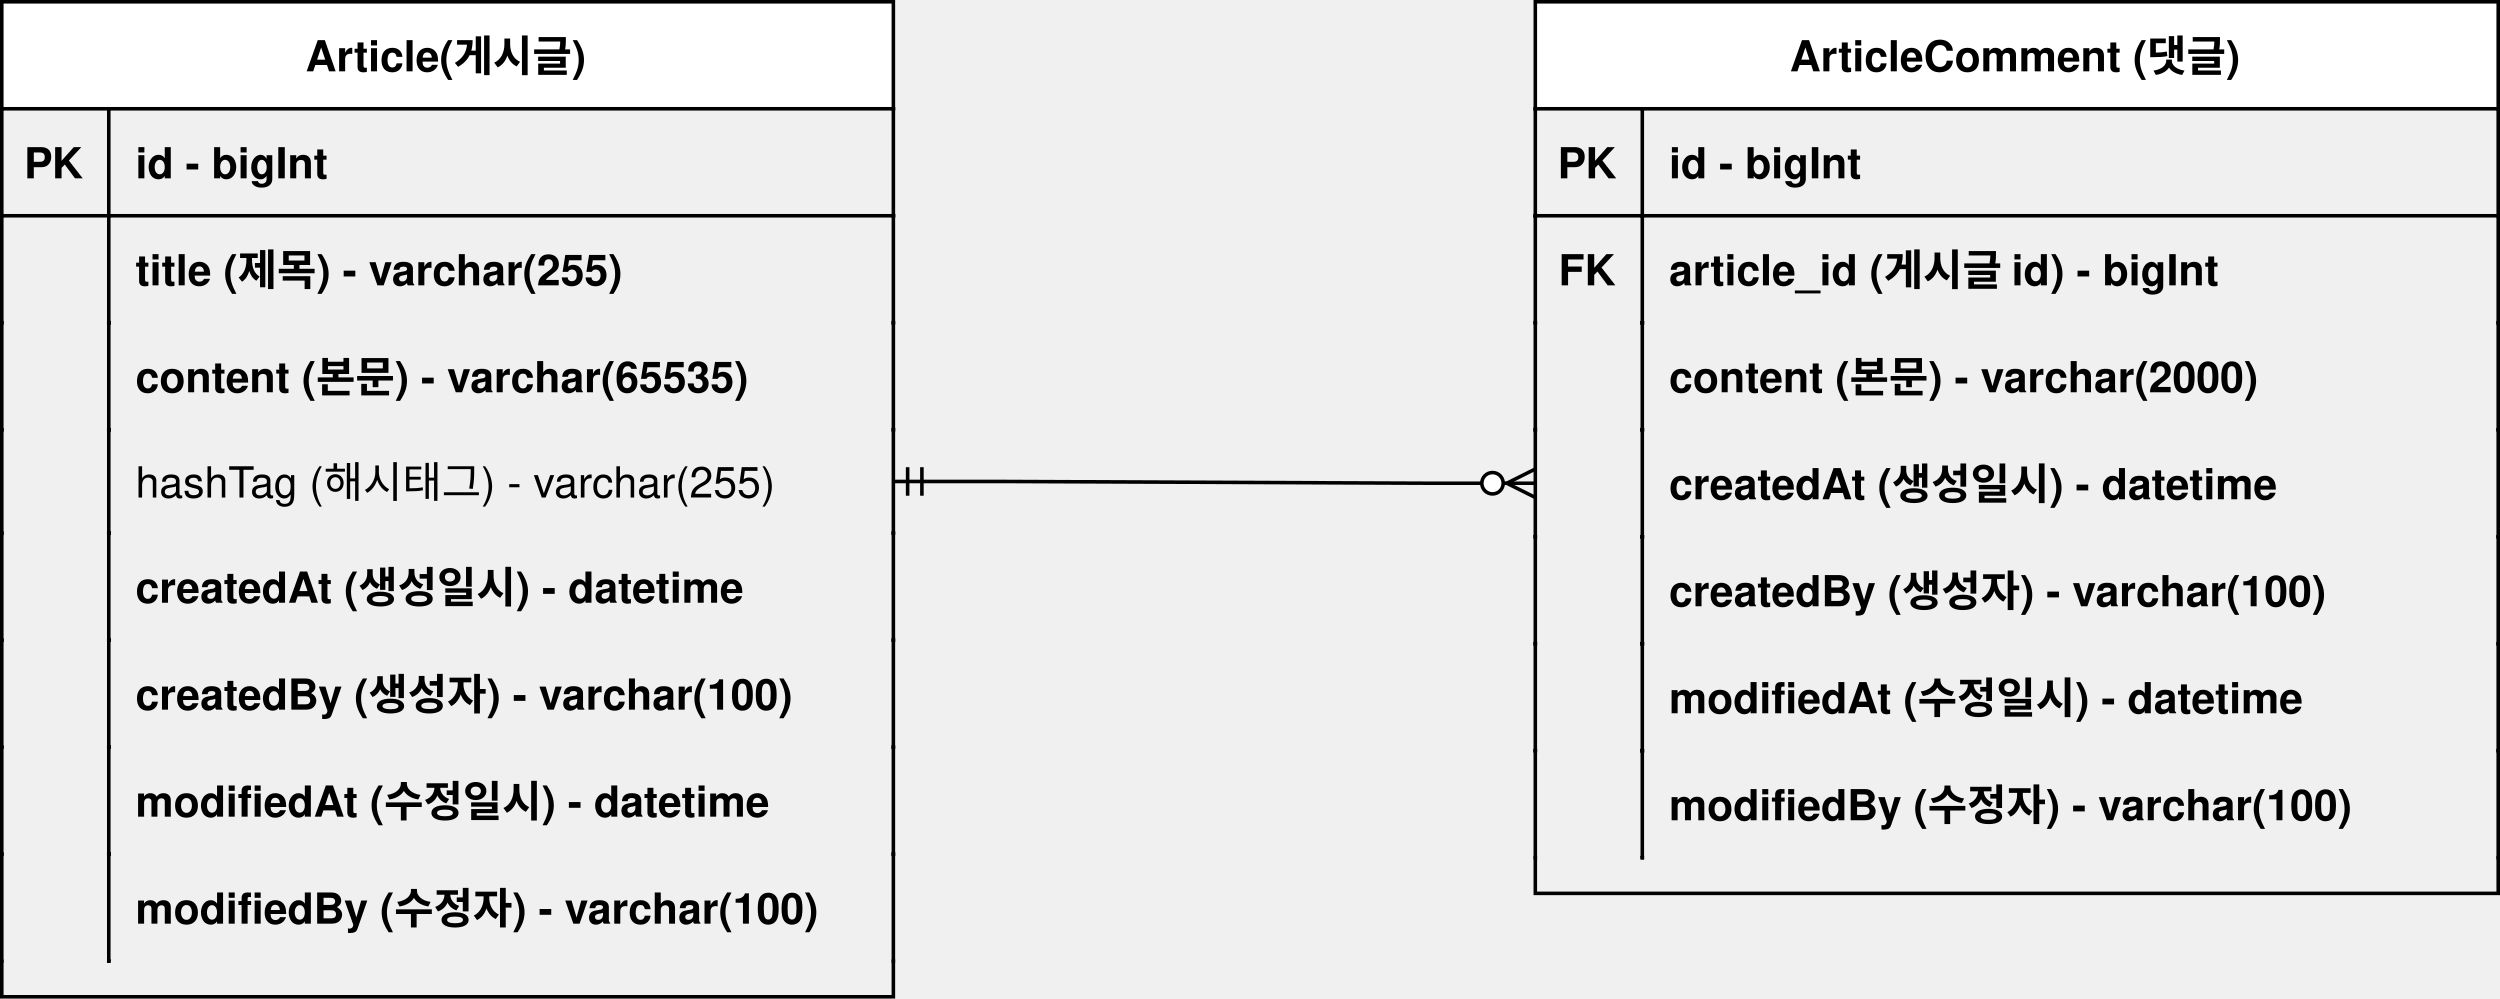
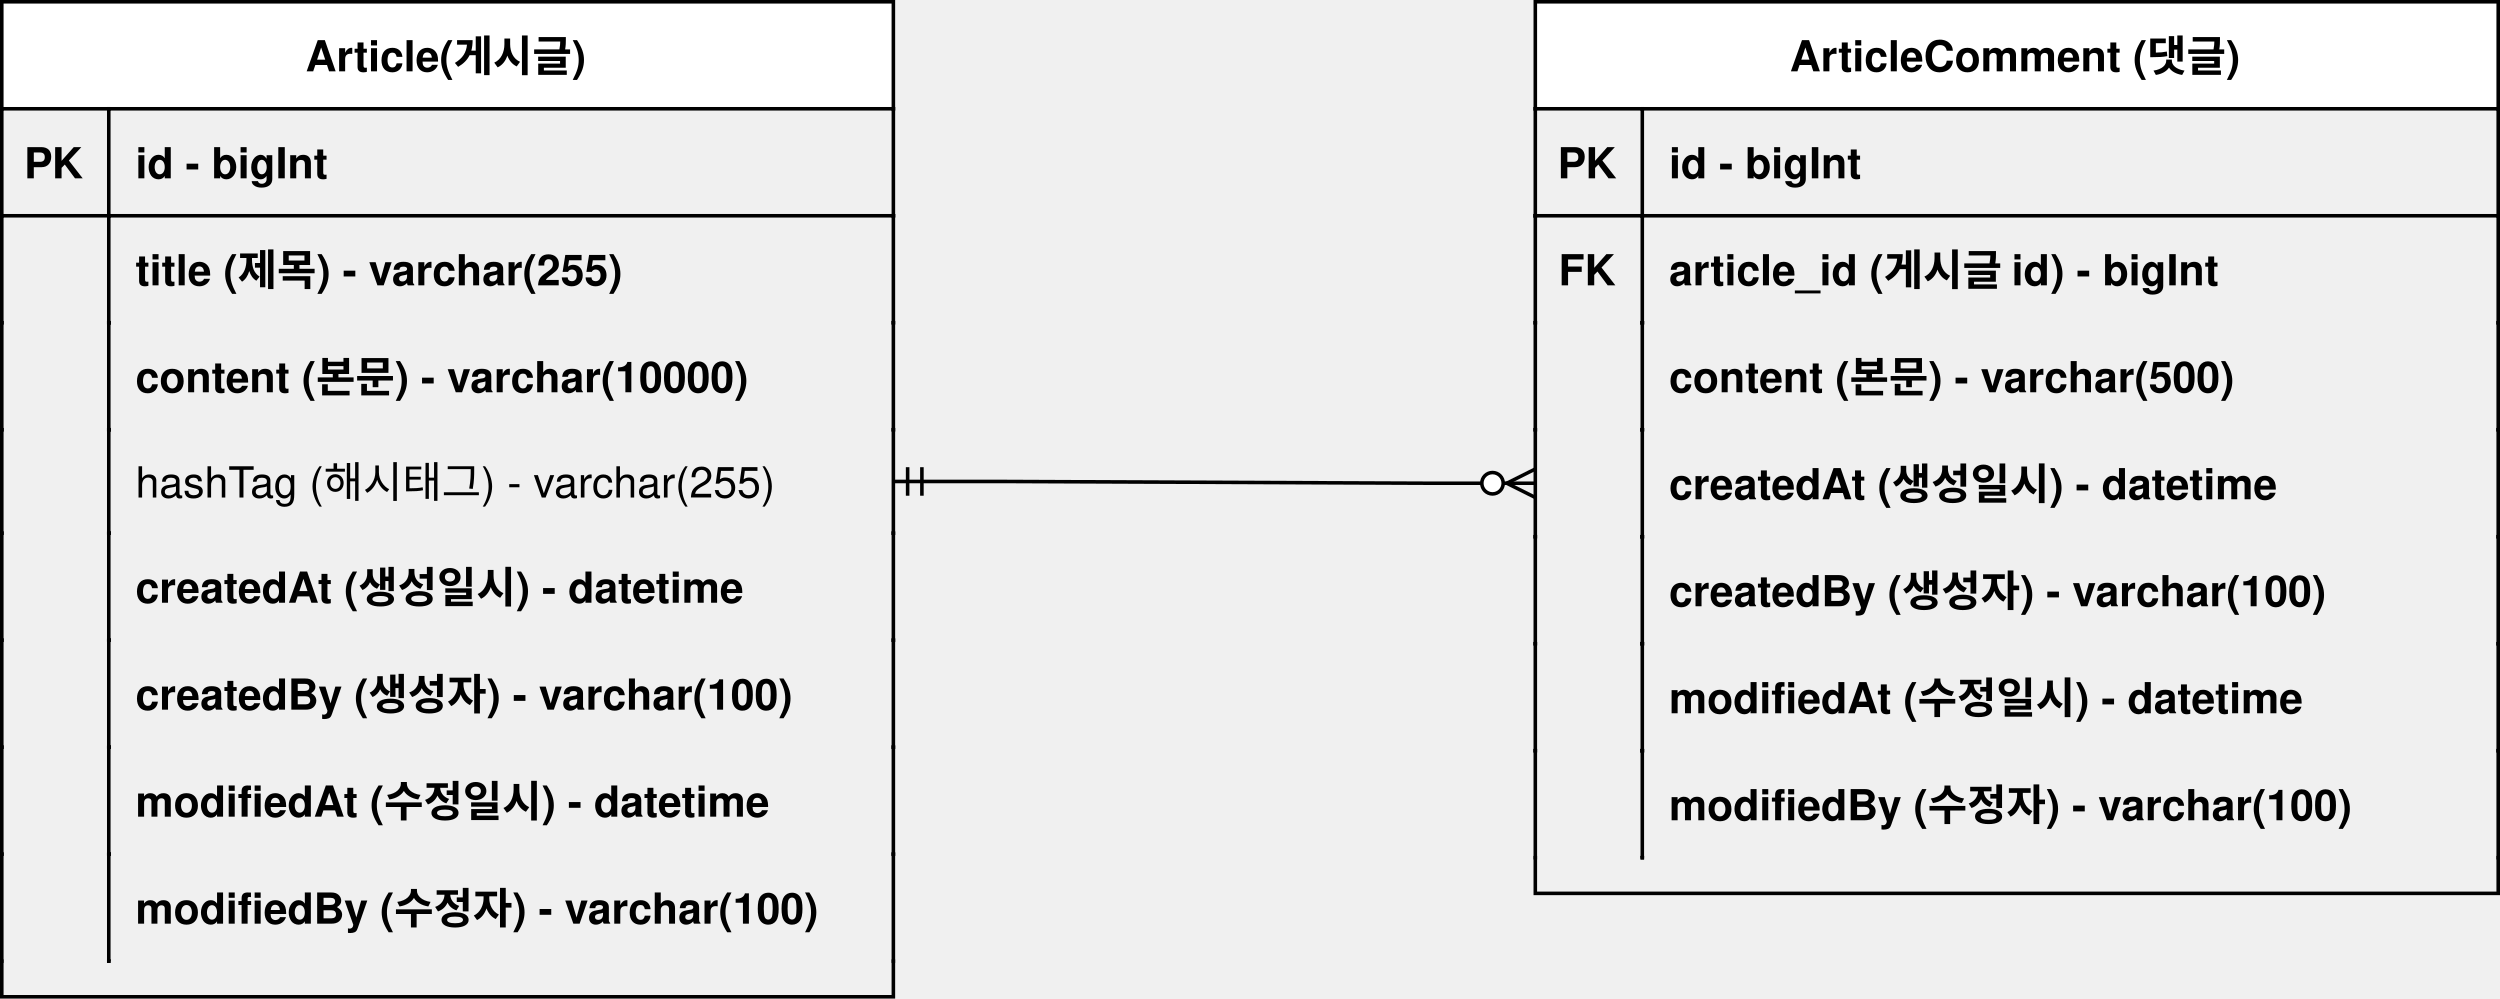
- <svg xmlns="http://www.w3.org/2000/svg" version="1.1" width="701px" height="280px" viewBox="-0.5 -0.5 701 280" content="&lt;mxfile host=&quot;app.diagrams.net&quot; modified=&quot;2022-08-14T04:38:40.784Z&quot; agent=&quot;5.0 (Windows NT 10.0; Win64; x64) AppleWebKit/537.36 (KHTML, like Gecko) Chrome/104.0.0.0 Safari/537.36&quot; etag=&quot;JJ9y1AS_MXaux4Gaqh5R&quot; version=&quot;20.2.3&quot; type=&quot;github&quot;&gt;&lt;diagram id=&quot;R2lEEEUBdFMjLlhIrx00&quot; name=&quot;Page-1&quot;&gt;7Z1Rb5s6FMc/DVL3sIpASMhjSNLtap3u1Fba9nTlBYdYAxwZp0366a8NNpA4zaBLoQmW0gobcyDn/M0PHzAx7Em0+UTAavkV+zA0LNPfGPbUsKz+wGT/ecU2qxgOB1lFQJCfVfWKinv0DEWl2C5YIx8mOw0pxiFFq93KOY5jOKc7dYAQ/LTbbIHD3b2uQACVivs5CNXa78iny6zWdcyi/jNEwVLuuWeKNRGQjUVFsgQ+ftqpght6g2MqDvEbJBGIYUzZmq+A/IbEcGZLSvk3HRvWDfsseOvrAOMghGCFkus5jlj1PGFNbhYgQiF3c8mQJwyx3dkzw54QjGm2FG0mMOShkmHIjunmhbW5Hwi3W2GDH4vRGK2TL+sb+Pv24f7n+Hn2/LHXz8w8gnAtHDwmFM1DeGXMxoZnGe7EmE0M1zNGk7TGNVzzg3Ag3cqoMF+u+CIFv3iVl1BAqBCPbbIKJgcKUMy+uT3tpeUwBKsEpc2zmiUK/VuwxWsqDcmSt0Ab6N9l2uFtmYxumTFe5MZ5FO7FwfDVIERBzJbnzDV8jx6BCTuWW5BQ0UJ1nvDnIyQUbkpVwpmfII4gJVvWRKyVihP9qCctPBWqzNssS4q0hiPRG4TMgtx0ET22IAJYJ5iOEszjgbrj8veWmKBnHp5QuLMcvLT8hKKQ6fczBP5elYfT80gaBBSGExxiHuEYx1AJMm/kE7x6ACSAVFSsMBL9zfHYh/lrYl47hsOOdcLKvaLMPrw5oRMcJ5QwMXEbkMX0CfK4ehSvhNEQLqR9IhzPl39hSln3fEkBxzvIn3UhhGCb1XQg251eBgNFBt++vCgE5gGKQHjHztUgDsIsbOmpGxRhOxDbg97OPbzv+v0eipk/F2F69l0i34dxjYg4lSNSCoFdMwLCWOGW2tZAyM49MaCsj6xjP1HCmh/nX0R6qESatbfMj+zvFwr+4cBpNezyRJy19ZIVmKM4uM22HOzpwmlMF5uXe6p1Up1UMteEUFxNhkpkMN+SDIPWyTCqLoNmThDQR9Le32LBrRyOS8eCPOmUwkwRTQ/2il/Mj830Yt4zxmNjPPoggPEIyHwJyJXlOC9f378TbBzSye4lxslF0zlm5CMizYwWmTFqmxky6pfIjBqD/otnhq2EmadssuTXFYeFZ/PkD6fGhC3sU2PgOHZ3uFE/W9QhbqgpRc2NxrnRsyqCw3qrbKRVIxt5duCoHo8/nOqPub8+OPatNdHd1WzjEiTLBxBk4JgaI8fw+qWbCFPDteXdhOEBlFzCAMQ8vZBqguT1wqpkrgllqdlNDZLmQdIftT0CqZG8PDuQDCvH4+JHIGpyck4g26U/pjJzxcExTRf6ButMbIEVveIOtUSJzzajKILnjpHK45HqMurceETuUmOkVYwM28aIXSOfeW4YyTWuMWKr+UqBEW97BCMzY2TuD0R65pEnnS6MIDUU1D2CqLlRTZDGCWKZrROkRmbz7AhiV47HxRNETVxG2EcLtDMScY2RK2+mO3ok8goddY8jaqpUc6R5jtitc6RGYvPsODKoHI+L54iat5QcKQ1FVI50fihSXULdQ4iaJBXzdSY4ikpPa7hMSLaesFNWSd+tMGNneOjel/NWJOjr3GS1K4IaM3byLvJXM3YO6eDNLgj6amrykmbs5CrX1wR9NTvZ3Rk7NXRxBPT904K+irkmhKJzjicfK9Ynw6EZO82SQU053rRNhgqDxddc9vd1BjJ3hZqBBNlV/n8pLY7NzU9ty+HjeSClBQV1jyc69/gOeHJoNk+zPLng1GNfpx5zV6ipx1qzeSyzQ/nGGrrpHDYcdbyqsdE4Ng5O5mmUG06N4ei5cSPXuOaGow439TPYp5dR9zCi30z2HjDitI6RGqPQs8OIfi9Z7gp1lKmfwT6pgrpHEP0Gs/dAELd1glzwK8wc/Qoz6Qp5400/g/0ajpzkrWaXyZGBfqvZO+BI/jb51jgyqJHYPDeO5BrXHBmoeUv9DPZpJdQ9hFRIYkA/gNLnzNOIbu9gCCjC8axYk0UmY0jP4pShUSi6P4z9Mf+1DFac3T1Dgh/wVxBvJXmKdRGI/X9TKRH+jaGkD9sr2f4oF37ywrUji9NNeeVUIgpuEP0hD4Itl7ZipWIjXpDbqKIS8knwmszhEV/K9x9RybsXr2mEj7ljq57R8p/+KAsmryRpQB7hzgEfUeU3TuFC7/mMAIm0kbNrIvvuYqtChYohe89Qb99Q5hvF0J/lzIrFz4tkzYufhLFn/wM=&lt;/diagram&gt;&lt;/mxfile&gt;" resource="https://app.diagrams.net/?src=about#Hldw0755%2Ffastcampus-project-board%2Ffeature%252F%252312-domain%2Fdocument%2Fproject-board-erd.svg">
+ <svg xmlns="http://www.w3.org/2000/svg" version="1.1" width="701px" height="280px" viewBox="-0.5 -0.5 701 280" content="&lt;mxfile host=&quot;app.diagrams.net&quot; modified=&quot;2022-08-21T07:32:16.198Z&quot; agent=&quot;5.0 (Windows NT 10.0; Win64; x64) AppleWebKit/537.36 (KHTML, like Gecko) Chrome/104.0.0.0 Safari/537.36&quot; etag=&quot;0xdKzQe5YkC8J4mCbhjU&quot; version=&quot;20.2.3&quot; type=&quot;github&quot;&gt;&lt;diagram id=&quot;R2lEEEUBdFMjLlhIrx00&quot; name=&quot;Page-1&quot;&gt;7Z1Rb5s6FMc/DVL3sIpASMhjSNLtap3u1Fba9nTlBYdYAxwZp0366a8NNpA4zaBLoQmuUgkbcyDn/M0PHzAx7Em0+UTAavkV+zA0LNPfGPbUsKxe37IM/jH9bVYzdPpZRUCQLxoVFffoGYpKU9SukQ+TnYYU45Ci1W7lHMcxnNOdOkAIftpttsDh7l5XIIBKxf0chGrtd+TTZVbrOmZR/xmiYCn33DPFmgjIxqIiWQIfP+1UwQ29wTEVh/gNkgjEMKZszVdAfkNiOLMlpfybjg3rhn0WvPV1gHEQQrBCyfUcR6x6nrAmNwsQoZC7uWTIE4bY7uyZYU8IxjRbijYTGPJYyTBkx3TzwtrcD4TbrbDBj8VojNbJl/UN/H37cP9z/Dx7/tgTwX8E4Vo4eEwomofwypiNDc8y3IkxmxiuZ4wmaY1ruOYH4UC6lVFhvlzxRQp+8SovoYBQIR7bZBVMDhSgmH1ze9pLy2EIVglKm2c1SxT6t2CL11QakiVvgTbQv8u0w9syGd0yY7zIjfMo3IuD4atBiIKYLc+Za/gePQITdiy3IKGiheo84c9HSCjclKqEMz9BHEFKtqyJWCsVJ/pRT1p4KlSZt1mWFGkNR6I3CJkFuekiemxBBLBOMB0lmMcDdcfl7y0xQc88PKFwZzl4afkJRSHT72cI/L0qD6fnkTQIKAwnOMQ8wjGOoRJk3sgnePUASACpqFhhJPqb47EP89fEvHYMhx3rhJV7RZl9eHNCJzhOKGFi4jYgi+kT5HH1KF4JoyFcSPtEOJ4v/8KUsu75kgKOd5A/60IIwTar6UC2O70MBooMvn15UQjMAxSB8I6dq0EchFnY0lM3KMJ2ILYHvZ17eN/1+z0UM38uwvTsu0S+D+MaEXEqR6QUArtmBISxwi21rYGQnXtiQFkfWcd+ooQ1P86/iPRQiTRrb5kf2f8vFPzDgdNq2OWJOGvrJSswR3Fwm2052NOF05guNi/3VOukOqlkrgmhuJoMlchgviUZBq2TYVRdBs2cIKCPpL2/xYJbORyXjgV50imFmSKaHuwVv5gfm+nFvGeMx8Z49EEA4xGQ+RKQK8txXr6+fyfYOKST3UuMk4umc8zIR0SaGS0yY9Q2M2TUL5EZNQb9F88MWwkzT9lkya8rDgvP5skfTo0JW9inRs9kf53hRv1sUYe4oaYUNTca50bPqggO662ykVaNbOTZgaN6PP5wqj/m/vrg2LfWRHdXs41LkCwfQJCBY2qMHMPrl24iTA3XlncThgdQcgkDEPP0QqoJktcLq5K5JpSlZjc1SJoHSX/U9gikRvLy7EAyrByPix+BqMnJOYFsl/6YyswVB8c0XegbrDOxBVb0ijvUEiU+24yiCJ47RiqPR6rLqHPjEblLjZFWMTJsGyN2jXzmuWEk17jGiK3mKwVGvO0RjMyMkXkgp3X2A5GqBKmhoO4RRM2NaoI0ThDLbJ0gNTKbZ0cQu3I8Lp4gauIywj5aoJ2RiGuMXHkz3dEjkVfoqHscUVOlmiPNc8RunSM1Eptnx5FB5XhcPEfUvKXkSGkoonKk80OR6hLqHkLUJKmYrzPBUVR6WsNlQrL1hJ2ySvpuhRk7w0P3vpy3IkFf5yarXRHUmLGTd5G/mrFzSAdvdkHQV1OTlzRjJ1e5viboq9nJ7s7YqaGLI6Dvnxb0Vcw1IRSdczz5WLE+GQ7N2GmWDGrK8aZtMlQYLL7msr+vM5C5K9QMJMiu8v9LaXFsbn5qWw4fzwMpLSioezzRucd3wJNDs3ma5ckFpx77OvWYu0JNPdaazeN0KN1YQzado4ajDlc1NRqnxsG5PI1iw6kxGj03bOQa19hw1NGmfgT79DLqHkb0i8neA0ac1jFSYxB6dhjRryXLXaEOMvUj2CdVUPcIol9g9h4I4rZOkAt+g5mj32AmXSHvu+lHsF/DkZO81OwyOTLQLzV7BxzJXybfGkcGNRKb58aRXOOaIwM1b6kfwT6thLqHkApJDOgHUPqceRrR7R0MAUU4nhVrsshkDOlZnDI0CkX3h7E/5j+WwYqzu2dI8AP+CuKtJE+xLgKx/28qJcK/MZT0YXsl2x/lwk9euHZkcbopr5xKRMENoj/kQbDl0lasVGzEC3IbVVRCPglekzk84kv5+iMqeffiNY3wMXds1TNa/ssfZcHklSQNyCPcOeAjqvzGKVzoPZ8QIJE2cnZNZN9dbFWoUDFk7xnq7RvKfKMY+rOcWbH4dZGsefGTMPbsfw==&lt;/diagram&gt;&lt;/mxfile&gt;" resource="https://app.diagrams.net/#Hldw0755%2Ffastcampus-project-board%2Ffeature%252F%252315-DB%2Fdocument%2Fproject-board-erd.svg">
  <defs>
    <clipPath id="mx-clip-0-30-30-30-0">
      <rect x="0" y="30" width="30" height="30" />
    </clipPath>
    <clipPath id="mx-clip-36-30-214-30-0">
      <rect x="36" y="30" width="214" height="30" />
    </clipPath>
    <clipPath id="mx-clip-36-60-214-30-0">
      <rect x="36" y="60" width="214" height="30" />
    </clipPath>
    <clipPath id="mx-clip-36-90-214-30-0">
      <rect x="36" y="90" width="214" height="30" />
    </clipPath>
    <clipPath id="mx-clip-36-120-214-29-0">
      <rect x="36" y="120" width="214" height="29" />
    </clipPath>
    <clipPath id="mx-clip-36-149-214-30-0">
      <rect x="36" y="149" width="214" height="30" />
    </clipPath>
    <clipPath id="mx-clip-36-179-214-30-0">
      <rect x="36" y="179" width="214" height="30" />
    </clipPath>
    <clipPath id="mx-clip-36-209-214-30-0">
      <rect x="36" y="209" width="214" height="30" />
    </clipPath>
    <clipPath id="mx-clip-36-239-214-30-0">
      <rect x="36" y="239" width="214" height="30" />
    </clipPath>
    <clipPath id="mx-clip-430-30-30-30-0">
      <rect x="430" y="30" width="30" height="30" />
    </clipPath>
    <clipPath id="mx-clip-466-30-234-30-0">
      <rect x="466" y="30" width="234" height="30" />
    </clipPath>
    <clipPath id="mx-clip-430-60-30-30-0">
      <rect x="430" y="60" width="30" height="30" />
    </clipPath>
    <clipPath id="mx-clip-466-60-234-30-0">
      <rect x="466" y="60" width="234" height="30" />
    </clipPath>
    <clipPath id="mx-clip-466-90-234-30-0">
      <rect x="466" y="90" width="234" height="30" />
    </clipPath>
    <clipPath id="mx-clip-466-120-234-30-0">
      <rect x="466" y="120" width="234" height="30" />
    </clipPath>
    <clipPath id="mx-clip-466-150-234-30-0">
      <rect x="466" y="150" width="234" height="30" />
    </clipPath>
    <clipPath id="mx-clip-466-180-234-30-0">
      <rect x="466" y="180" width="234" height="30" />
    </clipPath>
    <clipPath id="mx-clip-466-210-234-30-0">
      <rect x="466" y="210" width="234" height="30" />
    </clipPath>
  </defs>
  <g>
    <path d="M 0 30 L 0 0 L 250 0 L 250 30" fill="rgb(255, 255, 255)" stroke="rgb(0, 0, 0)" stroke-miterlimit="10" pointer-events="all" />
    <path d="M 0 30 L 0 279 L 250 279 L 250 30" fill="none" stroke="rgb(0, 0, 0)" stroke-miterlimit="10" pointer-events="none" />
    <path d="M 0 30 L 250 30" fill="none" stroke="rgb(0, 0, 0)" stroke-miterlimit="10" pointer-events="none" />
    <path d="M 30 30 L 30 60 L 30 90 L 30 120 L 30 149 L 30 179 L 30 209 L 30 239 L 30 269" fill="none" stroke="rgb(0, 0, 0)" stroke-miterlimit="10" pointer-events="none" />
    <g fill="rgb(0, 0, 0)" font-family="Helvetica" font-weight="bold" pointer-events="none" text-anchor="middle" font-size="12px">
      <text x="124.5" y="19.5">Article(게시글)</text>
    </g>
    <path d="M 0 30 M 250 30 M 250 60 L 0 60" fill="none" stroke="rgb(0, 0, 0)" stroke-linecap="square" stroke-miterlimit="10" pointer-events="none" />
    <path d="M 0 30 M 30 30 M 30 60 M 0 60" fill="none" stroke="rgb(0, 0, 0)" stroke-linecap="square" stroke-miterlimit="10" pointer-events="none" />
    <g fill="rgb(0, 0, 0)" font-family="Helvetica" font-weight="bold" pointer-events="none" clip-path="url(#mx-clip-0-30-30-30-0)" text-anchor="middle" font-size="12px">
      <text x="14.5" y="49.5">PK</text>
    </g>
    <path d="M 30 30 M 250 30 M 250 60 M 30 60" fill="none" stroke="rgb(0, 0, 0)" stroke-linecap="square" stroke-miterlimit="10" pointer-events="none" />
    <g fill="rgb(0, 0, 0)" font-family="Helvetica" font-weight="bold" text-decoration="underline" pointer-events="none" clip-path="url(#mx-clip-36-30-214-30-0)" font-size="12px">
      <text x="37.5" y="49.5">id - bigInt</text>
    </g>
    <path d="M 0 60 M 30 60 M 30 90 M 0 90" fill="none" stroke="rgb(0, 0, 0)" stroke-linecap="square" stroke-miterlimit="10" pointer-events="none" />
    <path d="M 30 60 M 250 60 M 250 90 M 30 90" fill="none" stroke="rgb(0, 0, 0)" stroke-linecap="square" stroke-miterlimit="10" pointer-events="none" />
    <g fill="rgb(0, 0, 0)" font-family="Helvetica" font-weight="bold" pointer-events="none" clip-path="url(#mx-clip-36-60-214-30-0)" font-size="12px">
      <text x="37.5" y="79.5">title (제목) - varchar(255)</text>
    </g>
    <path d="M 0 90 M 30 90 M 30 120 M 0 120" fill="none" stroke="rgb(0, 0, 0)" stroke-linecap="square" stroke-miterlimit="10" pointer-events="none" />
    <path d="M 30 90 M 250 90 M 250 120 M 30 120" fill="none" stroke="rgb(0, 0, 0)" stroke-linecap="square" stroke-miterlimit="10" pointer-events="none" />
    <g fill="rgb(0, 0, 0)" font-family="Helvetica" font-weight="bold" pointer-events="none" clip-path="url(#mx-clip-36-90-214-30-0)" font-size="12px">
-       <text x="37.5" y="109.5">content (본문) - varchar(65535)</text>
+       <text x="37.5" y="109.5">content (본문) - varchar(10000)</text>
    </g>
    <path d="M 0 120 M 30 120 M 30 149 M 0 149" fill="none" stroke="rgb(0, 0, 0)" stroke-linecap="square" stroke-miterlimit="10" pointer-events="none" />
    <path d="M 30 120 M 250 120 M 250 149 M 30 149" fill="none" stroke="rgb(0, 0, 0)" stroke-linecap="square" stroke-miterlimit="10" pointer-events="none" />
    <g fill="rgb(0, 0, 0)" font-family="Helvetica" pointer-events="none" clip-path="url(#mx-clip-36-120-214-29-0)" font-size="12px">
      <text x="37.5" y="139">hashTag (해시태그) - varchar(255)</text>
    </g>
    <path d="M 0 149 M 30 149 M 30 179 M 0 179" fill="none" stroke="rgb(0, 0, 0)" stroke-linecap="square" stroke-miterlimit="10" pointer-events="none" />
    <path d="M 30 149 M 250 149 M 250 179 M 30 179" fill="none" stroke="rgb(0, 0, 0)" stroke-linecap="square" stroke-miterlimit="10" pointer-events="none" />
    <g fill="rgb(0, 0, 0)" font-family="Helvetica" font-weight="bold" pointer-events="none" clip-path="url(#mx-clip-36-149-214-30-0)" font-size="12px">
      <text x="37.5" y="168.5">createdAt (생성일시) - datetime</text>
    </g>
    <path d="M 0 179 M 30 179 M 30 209 M 0 209" fill="none" stroke="rgb(0, 0, 0)" stroke-linecap="square" stroke-miterlimit="10" pointer-events="none" />
    <path d="M 30 179 M 250 179 M 250 209 M 30 209" fill="none" stroke="rgb(0, 0, 0)" stroke-linecap="square" stroke-miterlimit="10" pointer-events="none" />
    <g fill="rgb(0, 0, 0)" font-family="Helvetica" font-weight="bold" pointer-events="none" clip-path="url(#mx-clip-36-179-214-30-0)" font-size="12px">
      <text x="37.5" y="198.5">createdBy (생성자) - varchar(100)</text>
    </g>
    <path d="M 0 209 M 30 209 M 30 239 M 0 239" fill="none" stroke="rgb(0, 0, 0)" stroke-linecap="square" stroke-miterlimit="10" pointer-events="none" />
    <path d="M 30 209 M 250 209 M 250 239 M 30 239" fill="none" stroke="rgb(0, 0, 0)" stroke-linecap="square" stroke-miterlimit="10" pointer-events="none" />
    <g fill="rgb(0, 0, 0)" font-family="Helvetica" font-weight="bold" pointer-events="none" clip-path="url(#mx-clip-36-209-214-30-0)" font-size="12px">
      <text x="37.5" y="228.5">modifiedAt (수정일시) - datetime</text>
    </g>
    <path d="M 0 239 M 30 239 M 30 269 M 0 269" fill="none" stroke="rgb(0, 0, 0)" stroke-linecap="square" stroke-miterlimit="10" pointer-events="none" />
    <path d="M 30 239 M 250 239 M 250 269 M 30 269" fill="none" stroke="rgb(0, 0, 0)" stroke-linecap="square" stroke-miterlimit="10" pointer-events="none" />
    <g fill="rgb(0, 0, 0)" font-family="Helvetica" font-weight="bold" pointer-events="none" clip-path="url(#mx-clip-36-239-214-30-0)" font-size="12px">
      <text x="37.5" y="258.5">modifiedBy (수정자) - varchar(100)</text>
    </g>
    <path d="M 430 30 L 430 0 L 700 0 L 700 30" fill="rgb(255, 255, 255)" stroke="rgb(0, 0, 0)" stroke-miterlimit="10" pointer-events="none" />
    <path d="M 430 30 L 430 250 L 700 250 L 700 30" fill="none" stroke="rgb(0, 0, 0)" stroke-miterlimit="10" pointer-events="none" />
    <path d="M 430 30 L 700 30" fill="none" stroke="rgb(0, 0, 0)" stroke-miterlimit="10" pointer-events="none" />
    <path d="M 460 30 L 460 60 L 460 90 L 460 120 L 460 150 L 460 180 L 460 210 L 460 240" fill="none" stroke="rgb(0, 0, 0)" stroke-miterlimit="10" pointer-events="none" />
    <g fill="rgb(0, 0, 0)" font-family="Helvetica" font-weight="bold" pointer-events="none" text-anchor="middle" font-size="12px">
      <text x="564.5" y="19.5">ArticleComment (댓글)</text>
    </g>
    <path d="M 430 30 M 700 30 M 700 60 L 430 60" fill="none" stroke="rgb(0, 0, 0)" stroke-linecap="square" stroke-miterlimit="10" pointer-events="none" />
    <path d="M 430 30 M 460 30 M 460 60 M 430 60" fill="none" stroke="rgb(0, 0, 0)" stroke-linecap="square" stroke-miterlimit="10" pointer-events="none" />
    <g fill="rgb(0, 0, 0)" font-family="Helvetica" font-weight="bold" pointer-events="none" clip-path="url(#mx-clip-430-30-30-30-0)" text-anchor="middle" font-size="12px">
      <text x="444.5" y="49.5">PK</text>
    </g>
    <path d="M 460 30 M 700 30 M 700 60 M 460 60" fill="none" stroke="rgb(0, 0, 0)" stroke-linecap="square" stroke-miterlimit="10" pointer-events="none" />
    <g fill="rgb(0, 0, 0)" font-family="Helvetica" font-weight="bold" text-decoration="underline" pointer-events="none" clip-path="url(#mx-clip-466-30-234-30-0)" font-size="12px">
      <text x="467.5" y="49.5">id - bigInt</text>
    </g>
    <path d="M 430 60 M 460 60 M 460 90 M 430 90" fill="none" stroke="rgb(0, 0, 0)" stroke-linecap="square" stroke-miterlimit="10" pointer-events="none" />
    <g fill="rgb(0, 0, 0)" font-family="Helvetica" font-weight="bold" pointer-events="none" clip-path="url(#mx-clip-430-60-30-30-0)" text-anchor="middle" font-size="12px">
      <text x="444.5" y="79.5">FK</text>
    </g>
    <path d="M 460 60 M 700 60 M 700 90 M 460 90" fill="none" stroke="rgb(0, 0, 0)" stroke-linecap="square" stroke-miterlimit="10" pointer-events="none" />
    <g fill="rgb(0, 0, 0)" font-family="Helvetica" font-weight="bold" pointer-events="none" clip-path="url(#mx-clip-466-60-234-30-0)" font-size="12px">
      <text x="467.5" y="79.5">article_id (게시글 id) - bigInt</text>
    </g>
    <path d="M 430 90 M 460 90 M 460 120 M 430 120" fill="none" stroke="rgb(0, 0, 0)" stroke-linecap="square" stroke-miterlimit="10" pointer-events="none" />
    <path d="M 460 90 M 700 90 M 700 120 M 460 120" fill="none" stroke="rgb(0, 0, 0)" stroke-linecap="square" stroke-miterlimit="10" pointer-events="none" />
    <g fill="rgb(0, 0, 0)" font-family="Helvetica" font-weight="bold" pointer-events="none" clip-path="url(#mx-clip-466-90-234-30-0)" font-size="12px">
-       <text x="467.5" y="109.5">content (본문) - varchar(2000)</text>
+       <text x="467.5" y="109.5">content (본문) - varchar(500)</text>
    </g>
    <path d="M 430 120 M 460 120 M 460 150 M 430 150" fill="none" stroke="rgb(0, 0, 0)" stroke-linecap="square" stroke-miterlimit="10" pointer-events="none" />
    <path d="M 460 120 M 700 120 M 700 150 M 460 150" fill="none" stroke="rgb(0, 0, 0)" stroke-linecap="square" stroke-miterlimit="10" pointer-events="none" />
    <g fill="rgb(0, 0, 0)" font-family="Helvetica" font-weight="bold" pointer-events="none" clip-path="url(#mx-clip-466-120-234-30-0)" font-size="12px">
      <text x="467.5" y="139.5">createdAt (생성일시) - datetime</text>
    </g>
    <path d="M 430 150 M 460 150 M 460 180 M 430 180" fill="none" stroke="rgb(0, 0, 0)" stroke-linecap="square" stroke-miterlimit="10" pointer-events="none" />
    <path d="M 460 150 M 700 150 M 700 180 M 460 180" fill="none" stroke="rgb(0, 0, 0)" stroke-linecap="square" stroke-miterlimit="10" pointer-events="none" />
    <g fill="rgb(0, 0, 0)" font-family="Helvetica" font-weight="bold" pointer-events="none" clip-path="url(#mx-clip-466-150-234-30-0)" font-size="12px">
      <text x="467.5" y="169.5">createdBy (생성자) - varchar(100)</text>
    </g>
    <path d="M 430 180 M 460 180 M 460 210 M 430 210" fill="none" stroke="rgb(0, 0, 0)" stroke-linecap="square" stroke-miterlimit="10" pointer-events="none" />
    <path d="M 460 180 M 700 180 M 700 210 M 460 210" fill="none" stroke="rgb(0, 0, 0)" stroke-linecap="square" stroke-miterlimit="10" pointer-events="none" />
    <g fill="rgb(0, 0, 0)" font-family="Helvetica" font-weight="bold" pointer-events="none" clip-path="url(#mx-clip-466-180-234-30-0)" font-size="12px">
      <text x="467.5" y="199.5">modifiedAt (수정일시) - datetime</text>
    </g>
    <path d="M 430 210 M 460 210 M 460 240 M 430 240" fill="none" stroke="rgb(0, 0, 0)" stroke-linecap="square" stroke-miterlimit="10" pointer-events="none" />
    <path d="M 460 210 M 700 210 M 700 240 M 460 240" fill="none" stroke="rgb(0, 0, 0)" stroke-linecap="square" stroke-miterlimit="10" pointer-events="none" />
    <g fill="rgb(0, 0, 0)" font-family="Helvetica" font-weight="bold" pointer-events="none" clip-path="url(#mx-clip-466-210-234-30-0)" font-size="12px">
      <text x="467.5" y="229.5">modifiedBy (수정자) - varchar(100)</text>
    </g>
    <path d="M 250 134.5 L 280 134.5 L 400 135 L 430 135" fill="none" stroke="rgb(0, 0, 0)" stroke-miterlimit="10" pointer-events="none" />
    <path d="M 254 130.5 L 254 138.5 M 258 130.5 L 258 138.5" fill="none" stroke="rgb(0, 0, 0)" stroke-miterlimit="10" pointer-events="none" />
    <ellipse cx="418" cy="135" rx="3" ry="3" fill="#ffffff" stroke="rgb(0, 0, 0)" pointer-events="none" />
    <path d="M 430 131 L 422 135 L 430 139" fill="none" stroke="rgb(0, 0, 0)" stroke-miterlimit="10" pointer-events="none" />
  </g>
</svg>
